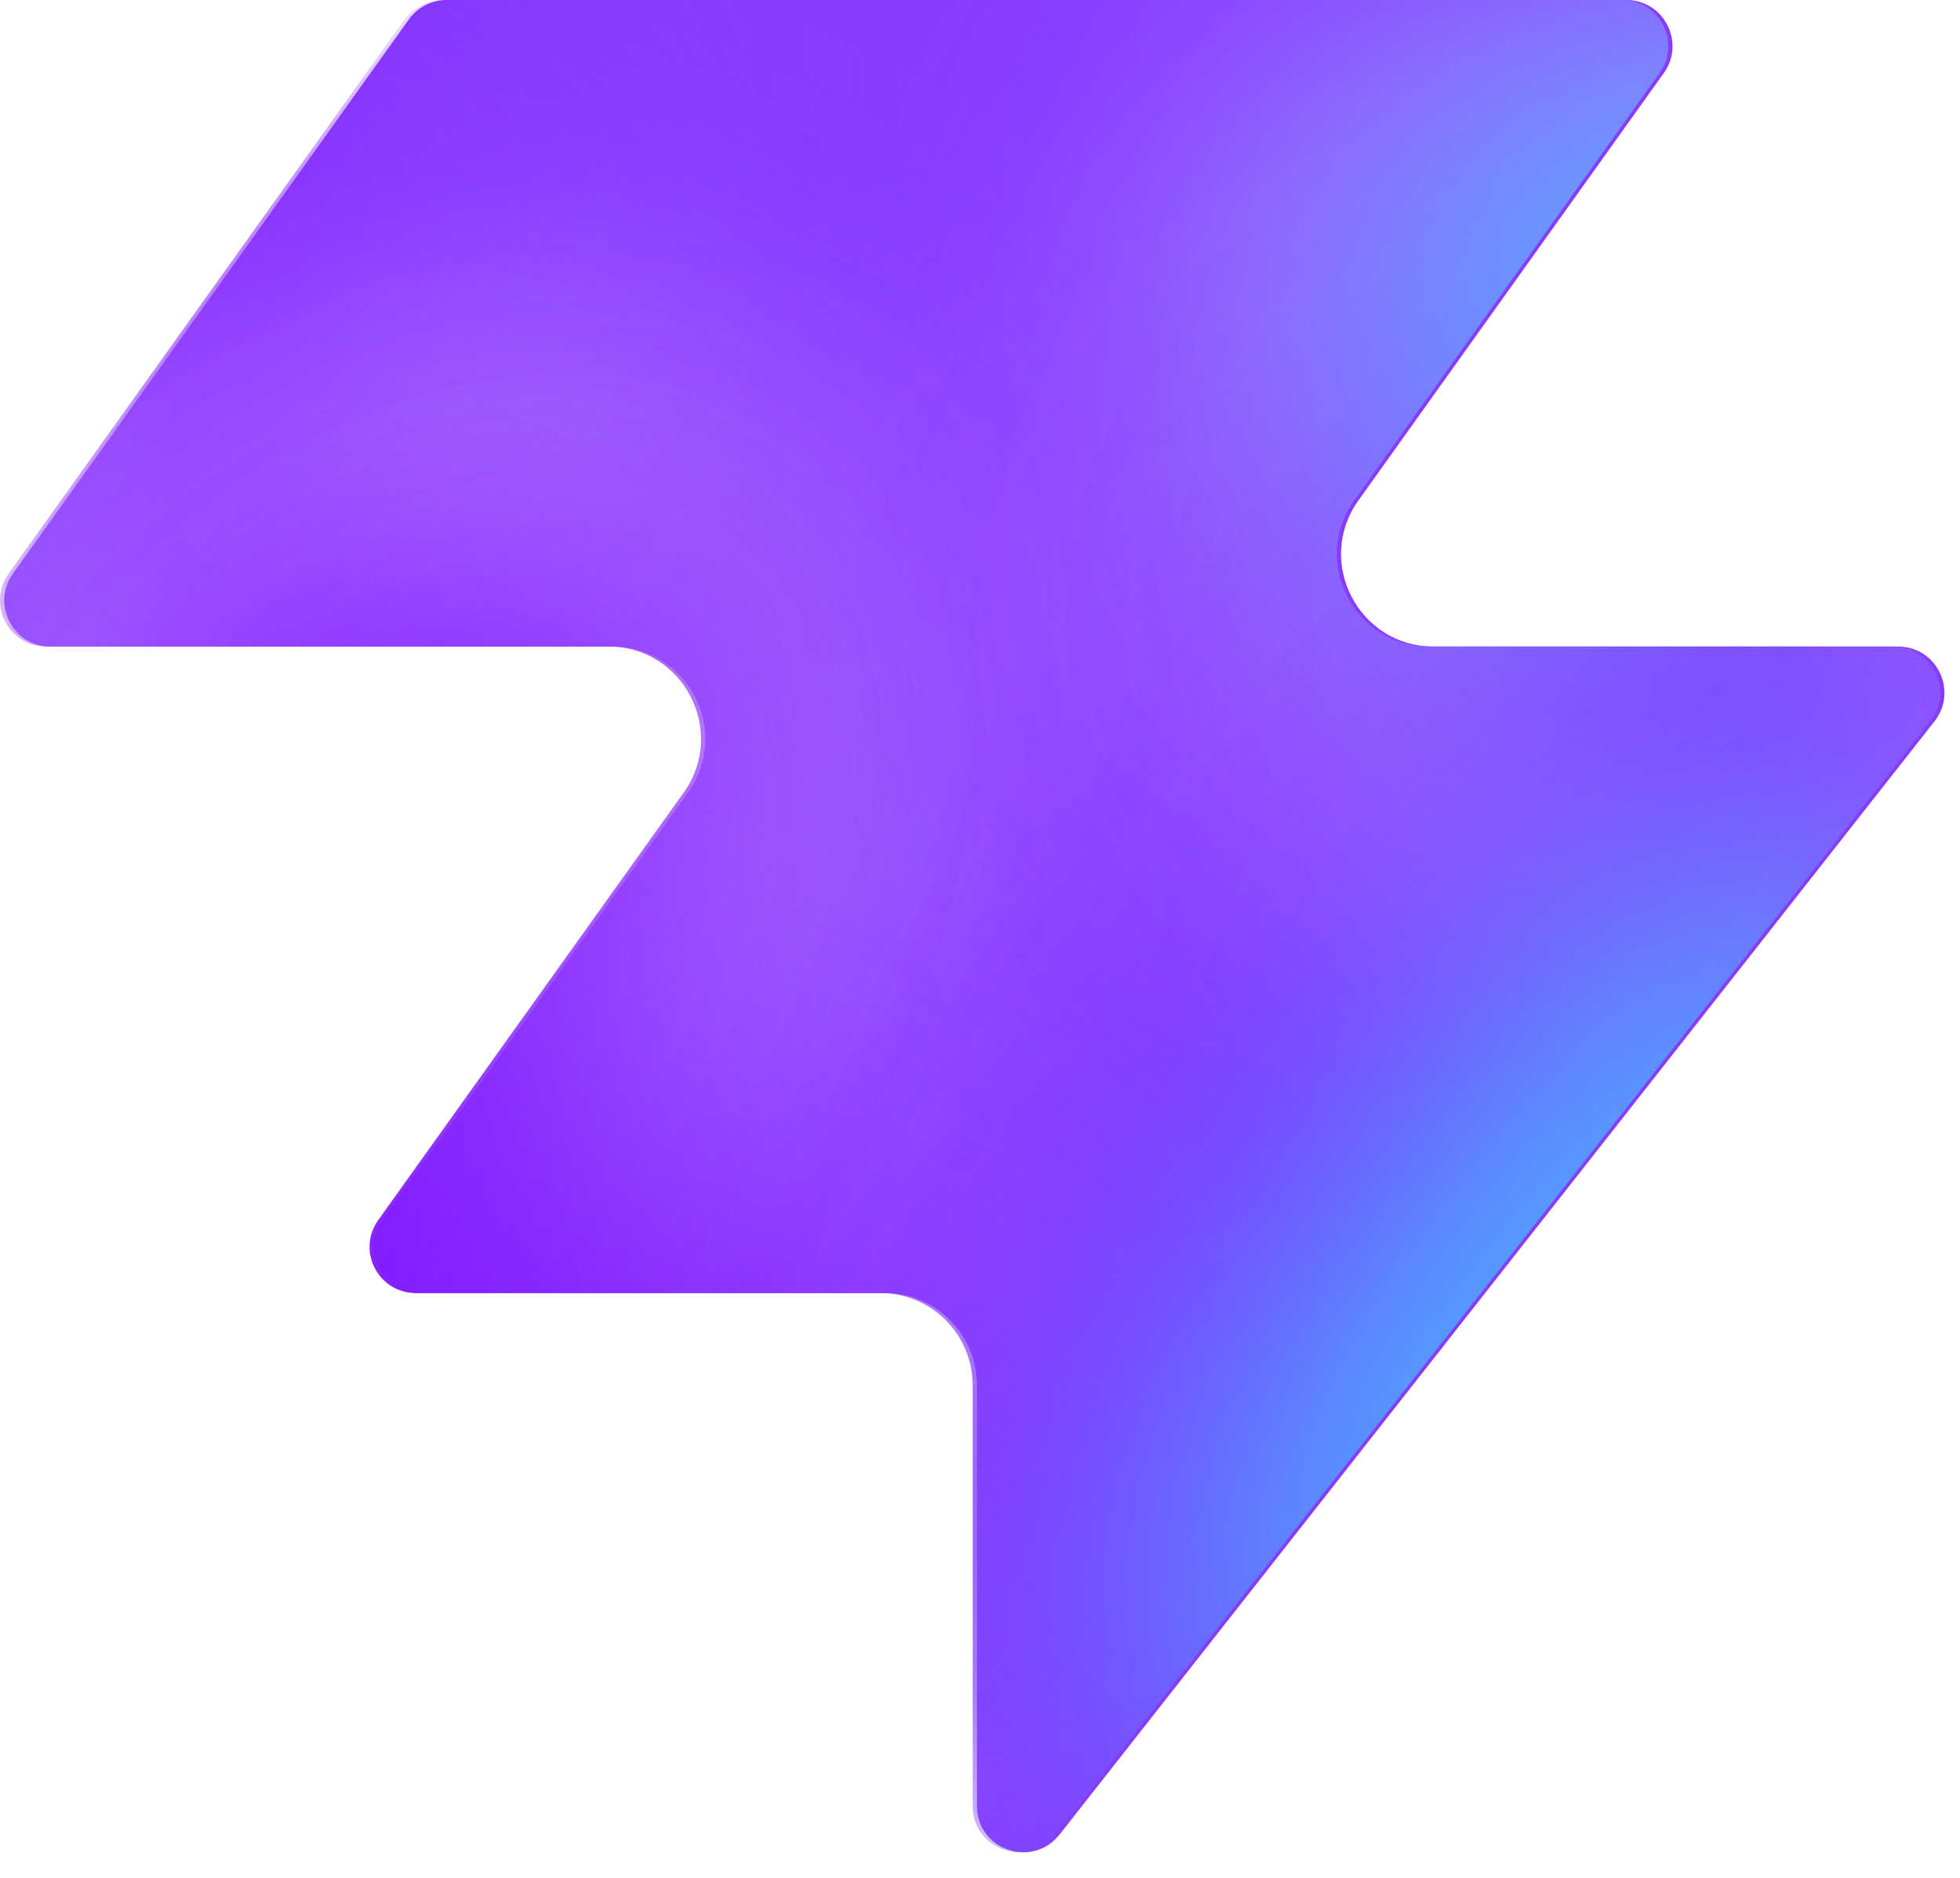
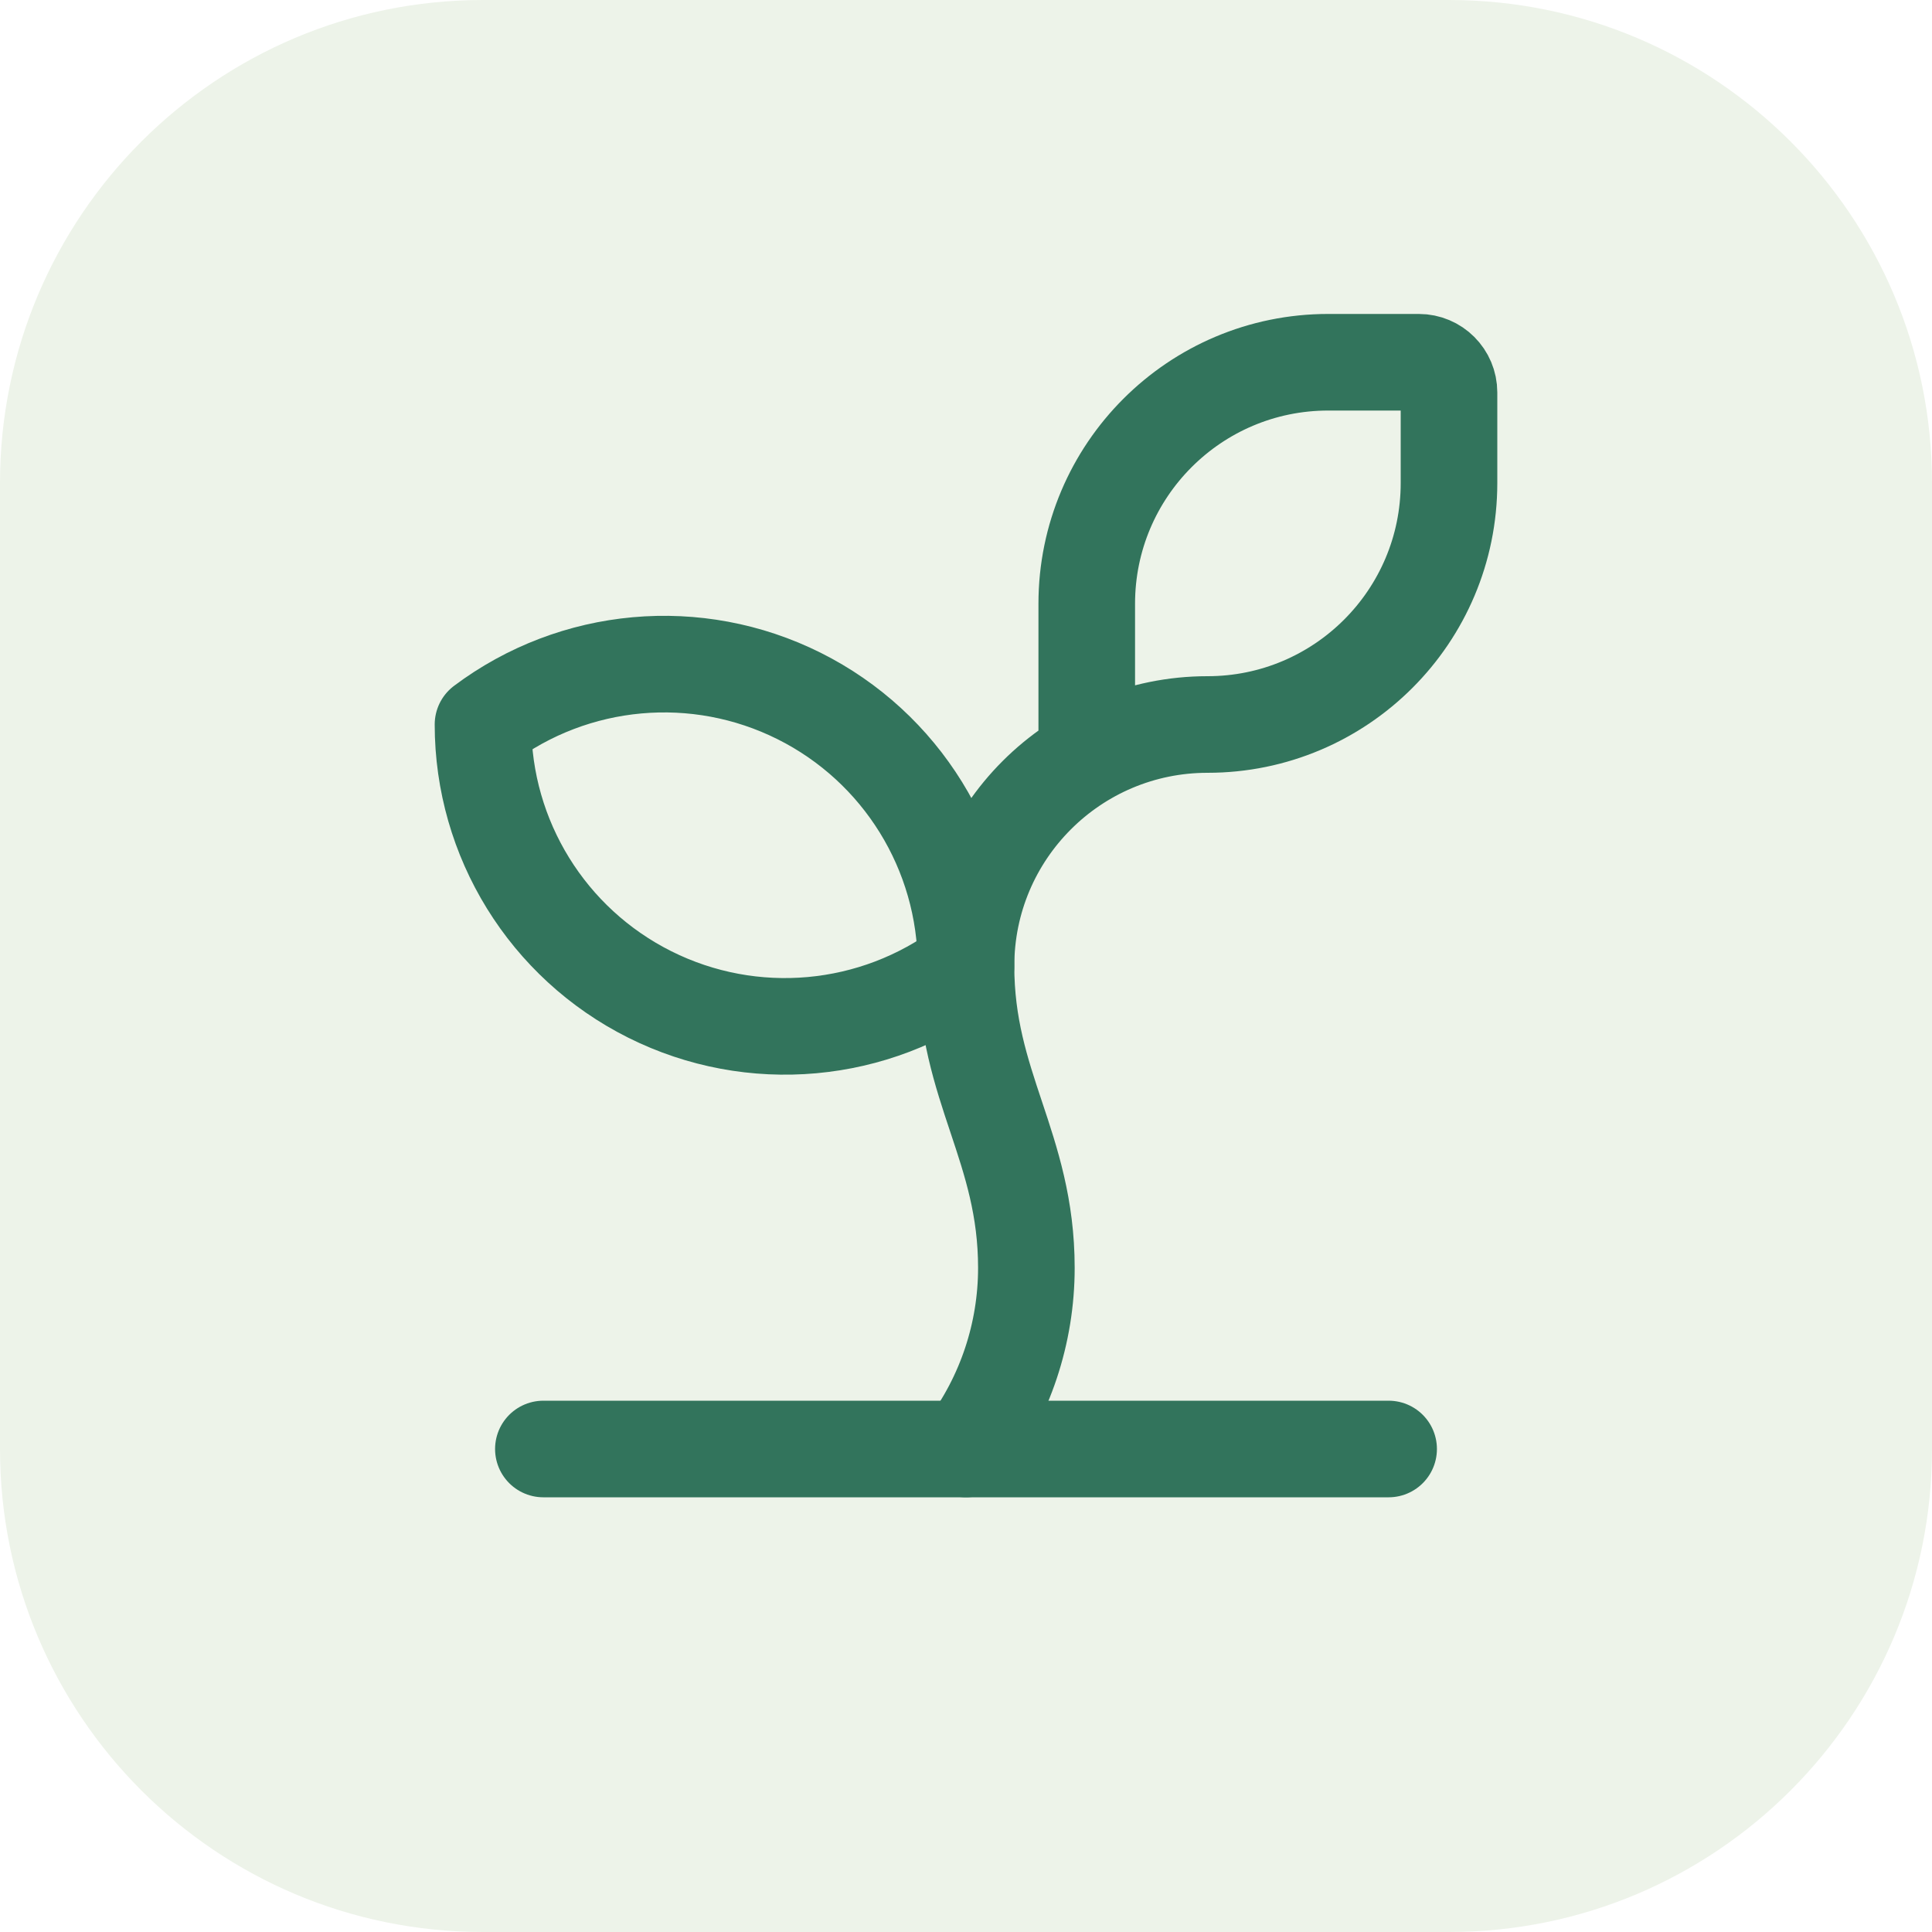
- <svg xmlns="http://www.w3.org/2000/svg" width="48" height="46" fill="none" viewBox="0 0 48 46">
-   <path fill="#863bff" d="M25.946 44.938c-.664.845-2.021.375-2.021-.698V33.937a2.26 2.26 0 0 0-2.262-2.262H10.287c-.92 0-1.456-1.04-.92-1.788l7.48-10.471c1.07-1.497 0-3.578-1.842-3.578H1.237c-.92 0-1.456-1.04-.92-1.788L10.013.474c.214-.297.556-.474.92-.474h28.894c.92 0 1.456 1.04.92 1.788l-7.48 10.471c-1.07 1.498 0 3.579 1.842 3.579h11.377c.943 0 1.473 1.088.89 1.83L25.947 44.94z" style="fill:#863bff;fill:color(display-p3 .525 .23 1);fill-opacity:1" />
-   <mask id="a" width="48" height="46" x="0" y="0" maskUnits="userSpaceOnUse" style="mask-type:alpha">
-     <path fill="#000" d="M25.842 44.938c-.664.844-2.021.375-2.021-.698V33.937a2.26 2.26 0 0 0-2.262-2.262H10.183c-.92 0-1.456-1.04-.92-1.788l7.48-10.471c1.07-1.498 0-3.579-1.842-3.579H1.133c-.92 0-1.456-1.04-.92-1.787L9.91.473c.214-.297.556-.474.92-.474h28.894c.92 0 1.456 1.04.92 1.788l-7.48 10.471c-1.07 1.498 0 3.578 1.842 3.578h11.377c.943 0 1.473 1.088.89 1.832L25.843 44.94z" style="fill:#000;fill-opacity:1" />
-   </mask>
-   <g mask="url(#a)">
-     <g filter="url(#b)">
-       <ellipse cx="5.508" cy="14.704" fill="#ede6ff" rx="5.508" ry="14.704" style="fill:#ede6ff;fill:color(display-p3 .927 .903 1);fill-opacity:1" transform="matrix(.00324 1 1 -.00324 -4.47 31.516)" />
-     </g>
-     <g filter="url(#c)">
-       <ellipse cx="10.399" cy="29.851" fill="#ede6ff" rx="10.399" ry="29.851" style="fill:#ede6ff;fill:color(display-p3 .927 .903 1);fill-opacity:1" transform="matrix(.00324 1 1 -.00324 -39.328 7.883)" />
-     </g>
-     <g filter="url(#d)">
-       <ellipse cx="5.508" cy="30.487" fill="#7e14ff" rx="5.508" ry="30.487" style="fill:#7e14ff;fill:color(display-p3 .492 .077 1);fill-opacity:1" transform="rotate(89.814 -25.913 -14.639)scale(1 -1)" />
-     </g>
-     <g filter="url(#e)">
-       <ellipse cx="5.508" cy="30.599" fill="#7e14ff" rx="5.508" ry="30.599" style="fill:#7e14ff;fill:color(display-p3 .492 .077 1);fill-opacity:1" transform="rotate(89.814 -32.644 -3.334)scale(1 -1)" />
-     </g>
-     <g filter="url(#f)">
-       <ellipse cx="5.508" cy="30.599" fill="#7e14ff" rx="5.508" ry="30.599" style="fill:#7e14ff;fill:color(display-p3 .492 .077 1);fill-opacity:1" transform="matrix(.00324 1 1 -.00324 -34.34 30.47)" />
-     </g>
-     <g filter="url(#g)">
-       <ellipse cx="14.072" cy="22.078" fill="#ede6ff" rx="14.072" ry="22.078" style="fill:#ede6ff;fill:color(display-p3 .927 .903 1);fill-opacity:1" transform="rotate(93.35 24.506 48.493)scale(-1 1)" />
-     </g>
-     <g filter="url(#h)">
-       <ellipse cx="3.47" cy="21.501" fill="#7e14ff" rx="3.47" ry="21.501" style="fill:#7e14ff;fill:color(display-p3 .492 .077 1);fill-opacity:1" transform="rotate(89.009 28.708 47.59)scale(-1 1)" />
-     </g>
-     <g filter="url(#i)">
-       <ellipse cx="3.47" cy="21.501" fill="#7e14ff" rx="3.47" ry="21.501" style="fill:#7e14ff;fill:color(display-p3 .492 .077 1);fill-opacity:1" transform="rotate(89.009 28.708 47.59)scale(-1 1)" />
-     </g>
-     <g filter="url(#j)">
-       <ellipse cx=".387" cy="8.972" fill="#7e14ff" rx="4.407" ry="29.108" style="fill:#7e14ff;fill:color(display-p3 .492 .077 1);fill-opacity:1" transform="rotate(39.51 .387 8.972)" />
-     </g>
-     <g filter="url(#k)">
-       <ellipse cx="47.523" cy="-6.092" fill="#7e14ff" rx="4.407" ry="29.108" style="fill:#7e14ff;fill:color(display-p3 .492 .077 1);fill-opacity:1" transform="rotate(37.892 47.523 -6.092)" />
-     </g>
-     <g filter="url(#l)">
-       <ellipse cx="41.412" cy="6.333" fill="#47bfff" rx="5.971" ry="9.665" style="fill:#47bfff;fill:color(display-p3 .28 .748 1);fill-opacity:1" transform="rotate(37.892 41.412 6.333)" />
-     </g>
-     <g filter="url(#m)">
-       <ellipse cx="-1.879" cy="38.332" fill="#7e14ff" rx="4.407" ry="29.108" style="fill:#7e14ff;fill:color(display-p3 .492 .077 1);fill-opacity:1" transform="rotate(37.892 -1.88 38.332)" />
-     </g>
-     <g filter="url(#n)">
-       <ellipse cx="-1.879" cy="38.332" fill="#7e14ff" rx="4.407" ry="29.108" style="fill:#7e14ff;fill:color(display-p3 .492 .077 1);fill-opacity:1" transform="rotate(37.892 -1.88 38.332)" />
-     </g>
-     <g filter="url(#o)">
-       <ellipse cx="35.651" cy="29.907" fill="#7e14ff" rx="4.407" ry="29.108" style="fill:#7e14ff;fill:color(display-p3 .492 .077 1);fill-opacity:1" transform="rotate(37.892 35.651 29.907)" />
-     </g>
-     <g filter="url(#p)">
-       <ellipse cx="38.418" cy="32.4" fill="#47bfff" rx="5.971" ry="15.297" style="fill:#47bfff;fill:color(display-p3 .28 .748 1);fill-opacity:1" transform="rotate(37.892 38.418 32.4)" />
-     </g>
+ <svg xmlns="http://www.w3.org/2000/svg" width="32" height="32" viewBox="0 0 32 32" fill="none">
+   <rect width="32" height="32" rx="8" fill="#edf3e9" />
+   <g transform="translate(4 3)" stroke="#32745c" stroke-width="1.6" stroke-linecap="round" stroke-linejoin="round">
+     <path d="M14 9.536V7a4 4 0 0 1 4-4h1.5a.5.5 0 0 1 .5.5V5a4 4 0 0 1-4 4 4 4 0 0 0-4 4c0 2 1 3 1 5a5 5 0 0 1-1 3" />
+     <path d="M4 9a5 5 0 0 1 8 4 5 5 0 0 1-8-4" />
+     <path d="M5 21h14" />
  </g>
-   <defs>
-     <filter id="b" width="60.045" height="41.654" x="-19.77" y="16.149" color-interpolation-filters="sRGB" filterUnits="userSpaceOnUse">
-       <feFlood flood-opacity="0" result="BackgroundImageFix" />
-       <feBlend in="SourceGraphic" in2="BackgroundImageFix" result="shape" />
-       <feGaussianBlur result="effect1_foregroundBlur_2002_17158" stdDeviation="7.659" />
-     </filter>
-     <filter id="c" width="90.34" height="51.437" x="-54.613" y="-7.533" color-interpolation-filters="sRGB" filterUnits="userSpaceOnUse">
-       <feFlood flood-opacity="0" result="BackgroundImageFix" />
-       <feBlend in="SourceGraphic" in2="BackgroundImageFix" result="shape" />
-       <feGaussianBlur result="effect1_foregroundBlur_2002_17158" stdDeviation="7.659" />
-     </filter>
-     <filter id="d" width="79.355" height="29.4" x="-49.64" y="2.03" color-interpolation-filters="sRGB" filterUnits="userSpaceOnUse">
-       <feFlood flood-opacity="0" result="BackgroundImageFix" />
-       <feBlend in="SourceGraphic" in2="BackgroundImageFix" result="shape" />
-       <feGaussianBlur result="effect1_foregroundBlur_2002_17158" stdDeviation="4.596" />
-     </filter>
-     <filter id="e" width="79.579" height="29.4" x="-45.045" y="20.029" color-interpolation-filters="sRGB" filterUnits="userSpaceOnUse">
-       <feFlood flood-opacity="0" result="BackgroundImageFix" />
-       <feBlend in="SourceGraphic" in2="BackgroundImageFix" result="shape" />
-       <feGaussianBlur result="effect1_foregroundBlur_2002_17158" stdDeviation="4.596" />
-     </filter>
-     <filter id="f" width="79.579" height="29.4" x="-43.513" y="21.178" color-interpolation-filters="sRGB" filterUnits="userSpaceOnUse">
-       <feFlood flood-opacity="0" result="BackgroundImageFix" />
-       <feBlend in="SourceGraphic" in2="BackgroundImageFix" result="shape" />
-       <feGaussianBlur result="effect1_foregroundBlur_2002_17158" stdDeviation="4.596" />
-     </filter>
-     <filter id="g" width="74.749" height="58.852" x="15.756" y="-17.901" color-interpolation-filters="sRGB" filterUnits="userSpaceOnUse">
-       <feFlood flood-opacity="0" result="BackgroundImageFix" />
-       <feBlend in="SourceGraphic" in2="BackgroundImageFix" result="shape" />
-       <feGaussianBlur result="effect1_foregroundBlur_2002_17158" stdDeviation="7.659" />
-     </filter>
-     <filter id="h" width="61.377" height="25.362" x="23.548" y="2.284" color-interpolation-filters="sRGB" filterUnits="userSpaceOnUse">
-       <feFlood flood-opacity="0" result="BackgroundImageFix" />
-       <feBlend in="SourceGraphic" in2="BackgroundImageFix" result="shape" />
-       <feGaussianBlur result="effect1_foregroundBlur_2002_17158" stdDeviation="4.596" />
-     </filter>
-     <filter id="i" width="61.377" height="25.362" x="23.548" y="2.284" color-interpolation-filters="sRGB" filterUnits="userSpaceOnUse">
-       <feFlood flood-opacity="0" result="BackgroundImageFix" />
-       <feBlend in="SourceGraphic" in2="BackgroundImageFix" result="shape" />
-       <feGaussianBlur result="effect1_foregroundBlur_2002_17158" stdDeviation="4.596" />
-     </filter>
-     <filter id="j" width="56.045" height="63.649" x="-27.636" y="-22.853" color-interpolation-filters="sRGB" filterUnits="userSpaceOnUse">
-       <feFlood flood-opacity="0" result="BackgroundImageFix" />
-       <feBlend in="SourceGraphic" in2="BackgroundImageFix" result="shape" />
-       <feGaussianBlur result="effect1_foregroundBlur_2002_17158" stdDeviation="4.596" />
-     </filter>
-     <filter id="k" width="54.814" height="64.646" x="20.116" y="-38.415" color-interpolation-filters="sRGB" filterUnits="userSpaceOnUse">
-       <feFlood flood-opacity="0" result="BackgroundImageFix" />
-       <feBlend in="SourceGraphic" in2="BackgroundImageFix" result="shape" />
-       <feGaussianBlur result="effect1_foregroundBlur_2002_17158" stdDeviation="4.596" />
-     </filter>
-     <filter id="l" width="33.541" height="35.313" x="24.641" y="-11.323" color-interpolation-filters="sRGB" filterUnits="userSpaceOnUse">
-       <feFlood flood-opacity="0" result="BackgroundImageFix" />
-       <feBlend in="SourceGraphic" in2="BackgroundImageFix" result="shape" />
-       <feGaussianBlur result="effect1_foregroundBlur_2002_17158" stdDeviation="4.596" />
-     </filter>
-     <filter id="m" width="54.814" height="64.646" x="-29.286" y="6.009" color-interpolation-filters="sRGB" filterUnits="userSpaceOnUse">
-       <feFlood flood-opacity="0" result="BackgroundImageFix" />
-       <feBlend in="SourceGraphic" in2="BackgroundImageFix" result="shape" />
-       <feGaussianBlur result="effect1_foregroundBlur_2002_17158" stdDeviation="4.596" />
-     </filter>
-     <filter id="n" width="54.814" height="64.646" x="-29.286" y="6.009" color-interpolation-filters="sRGB" filterUnits="userSpaceOnUse">
-       <feFlood flood-opacity="0" result="BackgroundImageFix" />
-       <feBlend in="SourceGraphic" in2="BackgroundImageFix" result="shape" />
-       <feGaussianBlur result="effect1_foregroundBlur_2002_17158" stdDeviation="4.596" />
-     </filter>
-     <filter id="o" width="54.814" height="64.646" x="8.244" y="-2.416" color-interpolation-filters="sRGB" filterUnits="userSpaceOnUse">
-       <feFlood flood-opacity="0" result="BackgroundImageFix" />
-       <feBlend in="SourceGraphic" in2="BackgroundImageFix" result="shape" />
-       <feGaussianBlur result="effect1_foregroundBlur_2002_17158" stdDeviation="4.596" />
-     </filter>
-     <filter id="p" width="39.409" height="43.623" x="18.713" y="10.588" color-interpolation-filters="sRGB" filterUnits="userSpaceOnUse">
-       <feFlood flood-opacity="0" result="BackgroundImageFix" />
-       <feBlend in="SourceGraphic" in2="BackgroundImageFix" result="shape" />
-       <feGaussianBlur result="effect1_foregroundBlur_2002_17158" stdDeviation="4.596" />
-     </filter>
-   </defs>
</svg>
